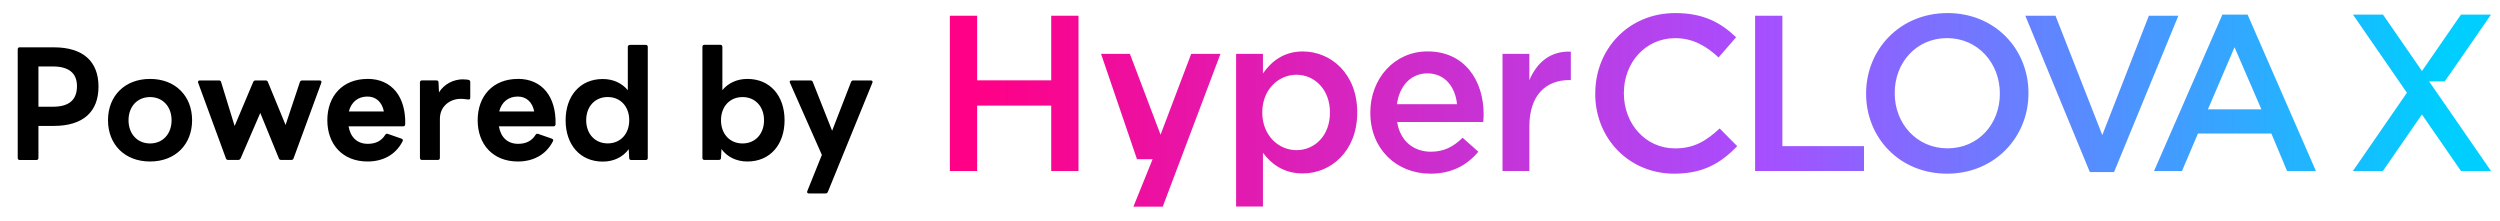
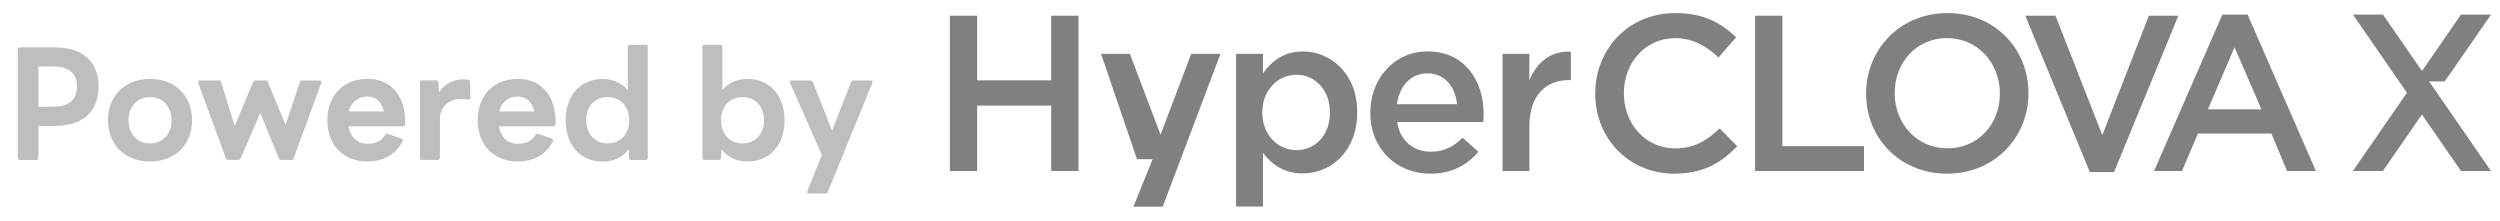
<svg xmlns="http://www.w3.org/2000/svg" id="Layer_1" version="1.1" viewBox="0 0 526.15 46.42">
-   <defs>
-     <linearGradient id="linear-gradient" x1="206.99" y1="737.32" x2="513.66" y2="737.32" gradientTransform="translate(0 760.44) scale(1 -1)" gradientUnits="userSpaceOnUse">
-       <stop offset="0" stop-color="#ff0087" />
-       <stop offset=".53" stop-color="#a84eff" />
-       <stop offset="1" stop-color="#00ceff" />
-     </linearGradient>
-   </defs>
-   <path d="M4.15,9.96h7.17c6.24,0,9.41,3.03,9.41,8.27s-3.17,8.27-9.41,8.27h-3.23v6.75c0,.26-.16.42-.42.42h-3.52c-.26,0-.42-.16-.42-.42V10.37c0-.26.16-.42.42-.42ZM8.09,22.46h3.07c3.23,0,5.04-1.32,5.04-4.33,0-2.81-1.81-4.14-5.04-4.14h-3.07v8.47ZM31.58,16.61c-5.36,0-8.85,3.62-8.85,8.69s3.49,8.69,8.85,8.69,8.85-3.62,8.85-8.69-3.49-8.69-8.85-8.69ZM31.58,30.19c-2.68,0-4.53-2.01-4.53-4.88s1.84-4.88,4.53-4.88,4.53,2.01,4.53,4.88-1.84,4.88-4.53,4.88ZM63.6,16.93h3.68c.29,0,.45.19.35.48l-5.85,15.93c-.07.23-.26.32-.48.32h-2.13c-.23,0-.39-.1-.48-.32l-3.91-9.57-4.14,9.57c-.1.19-.26.32-.48.32h-2.13c-.23,0-.42-.1-.48-.32l-5.85-15.93c-.1-.29.06-.48.35-.48h4.04c.23,0,.39.1.45.35l2.84,9.24,3.91-9.27c.1-.19.26-.32.48-.32h2.13c.23,0,.39.1.48.32l3.72,9.05,3.01-9.02c.07-.22.26-.35.48-.35ZM77.36,16.61c-5.27,0-8.47,3.62-8.47,8.69s3.2,8.69,8.47,8.69c3.1,0,5.88-1.32,7.37-4.26.13-.26.03-.45-.23-.55l-2.87-1c-.23-.07-.42-.03-.55.19-.78,1.26-1.97,1.9-3.68,1.9-2.23,0-3.65-1.39-4.04-3.68h11.47c.26,0,.42-.13.45-.42.16-5.75-2.78-9.57-7.92-9.57h0ZM73.42,23.46c.52-2.01,1.94-3.14,3.91-3.14,1.81,0,3.07,1.16,3.46,3.14h-7.37ZM97.49,16.71c.49,0,.81.03,1.13.1.26.07.35.23.35.45v3.33c0,.29-.16.38-.45.35-.13-.01-.27-.03-.41-.05-.32-.04-.69-.09-1.14-.09-2.26,0-4.39,1.55-4.39,4.2v8.24c0,.26-.16.42-.42.42h-3.36c-.26,0-.42-.16-.42-.42v-15.9c0-.26.16-.42.42-.42h3.04c.26,0,.45.13.45.42l.1,2.1c1.13-1.81,3.1-2.75,5.11-2.75ZM109,16.61c-5.27,0-8.47,3.62-8.47,8.69s3.2,8.69,8.47,8.69c3.1,0,5.88-1.32,7.37-4.26.13-.26.03-.45-.23-.55l-2.87-1c-.23-.07-.42-.03-.55.19-.78,1.26-1.97,1.9-3.68,1.9-2.23,0-3.65-1.39-4.04-3.68h11.47c.26,0,.42-.13.45-.42.16-5.75-2.78-9.57-7.91-9.57ZM105.06,23.46c.52-2.01,1.94-3.14,3.91-3.14,1.81,0,3.07,1.16,3.46,3.14h-7.37ZM132.55,9.44h3.36c.26,0,.42.16.42.42v23.4c0,.26-.16.42-.42.42h-3.04c-.26,0-.45-.13-.45-.42l-.1-1.87c-1.2,1.65-3.13,2.62-5.46,2.62-4.78,0-7.82-3.56-7.82-8.69s3.04-8.69,7.82-8.69c2.2,0,4.04.87,5.27,2.36v-9.11c0-.26.16-.42.42-.42ZM123.37,25.3c0,2.87,1.84,4.88,4.53,4.88s4.53-2.01,4.53-4.88-1.84-4.88-4.53-4.88-4.53,2.01-4.53,4.88ZM157.3,16.61c-2.2,0-4.04.87-5.27,2.36v-9.12c0-.26-.16-.42-.42-.42h-3.36c-.26,0-.42.16-.42.42v23.39c0,.26.16.42.42.42h3.04c.26,0,.45-.13.45-.42l.1-1.87c1.2,1.65,3.14,2.62,5.46,2.62,4.78,0,7.82-3.56,7.82-8.69s-3.04-8.69-7.82-8.69h0ZM156.27,30.19c-2.68,0-4.53-2.01-4.53-4.88s1.84-4.88,4.53-4.88,4.53,2.01,4.53,4.88-1.84,4.88-4.53,4.88ZM179.6,16.93h3.68c.29,0,.45.2.32.49l-9.37,22.97c-.1.23-.26.32-.49.32h-3.52c-.29,0-.42-.19-.32-.48l3.07-7.63-6.72-15.19c-.13-.29,0-.48.32-.48h4.01c.23,0,.39.1.48.32l4.07,10.27,3.98-10.27c.1-.23.26-.32.48-.32Z" fill-rule="evenodd" />
-   <path d="M335.74,19.74v-.09c0-9.29,6.96-16.9,16.85-16.9,6.02,0,9.66,2.1,12.79,5.09l-3.69,4.25c-2.61-2.43-5.42-4.06-9.15-4.06-6.21,0-10.78,5.13-10.78,11.53v.09c0,6.39,4.53,11.58,10.78,11.58,4.01,0,6.58-1.59,9.38-4.2l3.69,3.73c-3.41,3.55-7.14,5.79-13.26,5.79-9.52,0-16.62-7.42-16.62-16.81ZM199.91,3.31h5.74v13.59h15.59V3.31h5.74v32.68h-5.74v-13.77h-15.59v13.77h-5.74V3.31ZM250.7,11.34l-6.45,17.01-6.45-17.01h-6.07l7.56,22.16h3.29l-4.04,9.99h6.17l12.15-32.15h-6.17ZM265.8,11.34h-5.65v32.12h5.65v-11.3c1.72,2.29,4.29,4.34,8.4,4.34,5.83,0,11.44-4.62,11.44-12.79v-.09c0-8.22-5.65-12.79-11.44-12.79-4.01,0-6.58,2.05-8.4,4.62v-4.11ZM279.9,23.62v.09c0,4.86-3.22,7.89-7.05,7.89s-7.19-3.17-7.19-7.89v-.09c0-4.72,3.36-7.89,7.19-7.89s7.05,3.13,7.05,7.89ZM288.4,23.75v-.09c0-7.05,5-12.84,12.04-12.84,7.85,0,11.81,6.16,11.81,13.26,0,.47-.04.95-.08,1.46v.13h-18.12c.61,4.01,3.45,6.26,7.09,6.26,2.75,0,4.72-1.03,6.68-2.94l3.31,2.94c-2.34,2.8-5.56,4.62-10.08,4.62-7.14,0-12.65-5.18-12.65-12.79h0ZM306.65,21.93c-.38-3.64-2.52-6.49-6.26-6.49-3.46,0-5.88,2.66-6.39,6.49h12.65ZM321.87,11.34h-5.65v24.65h5.65v-9.38c0-6.54,3.45-9.76,8.4-9.76h.33v-5.98c-4.34-.19-7.19,2.34-8.73,6.02v-5.56ZM375.13,3.31h-5.75v32.68h22.92v-5.23h-17.18V3.31ZM392.74,19.74v-.09c0-9.2,7.09-16.9,17.13-16.9s17.04,7.61,17.04,16.81v.09c0,9.2-7.09,16.9-17.13,16.9s-17.04-7.61-17.04-16.81ZM420.89,19.74v-.09c0-6.35-4.62-11.63-11.11-11.63s-11.02,5.18-11.02,11.53v.09c0,6.35,4.62,11.58,11.11,11.58s11.02-5.13,11.02-11.48ZM432.6,3.31h-6.35l13.58,32.91h5.09l13.54-32.91h-6.21l-9.8,25.12-9.85-25.12ZM467.71,3.08h5.32l14.38,32.91h-6.07l-3.31-7.89h-15.45l-3.36,7.89h-5.88l14.38-32.91ZM475.93,23.01l-5.65-13.07-5.6,13.07h11.25ZM511.23,17.13l13.03,18.86h-6.32l-8.22-11.9-8.22,11.9h-6.31l11.37-16.47-11.35-16.44h6.32l8.2,11.87,8.2-11.87h6.32l-8.21,11.88-1.54,2.17h-3.25Z" fill="url(#linear-gradient)" fill-rule="evenodd" />
+   <path d="M4.15,9.96h7.17c6.24,0,9.41,3.03,9.41,8.27s-3.17,8.27-9.41,8.27h-3.23v6.75c0,.26-.16.42-.42.42h-3.52c-.26,0-.42-.16-.42-.42V10.37c0-.26.16-.42.42-.42h0ZM8.09,22.46h3.07c3.23,0,5.04-1.32,5.04-4.33,0-2.81-1.81-4.14-5.04-4.14h-3.07s0,8.47,0,8.47ZM31.58,16.61c-5.36,0-8.85,3.62-8.85,8.69s3.49,8.69,8.85,8.69,8.85-3.62,8.85-8.69-3.49-8.69-8.85-8.69ZM31.58,30.19c-2.68,0-4.53-2.01-4.53-4.88s1.84-4.88,4.53-4.88,4.53,2.01,4.53,4.88-1.84,4.88-4.53,4.88ZM63.6,16.93h3.68c.29,0,.45.19.35.48l-5.85,15.93c-.07.23-.26.32-.48.32h-2.13c-.23,0-.39-.1-.48-.32l-3.91-9.57-4.14,9.57c-.1.19-.26.32-.48.32h-2.13c-.23,0-.42-.1-.48-.32l-5.85-15.93c-.1-.29.06-.48.35-.48h4.04c.23,0,.39.1.45.35l2.84,9.24,3.91-9.27c.1-.19.26-.32.48-.32h2.13c.23,0,.39.1.48.32l3.72,9.05,3.01-9.02c.07-.22.26-.35.48-.35h0ZM77.36,16.61c-5.27,0-8.47,3.62-8.47,8.69s3.2,8.69,8.47,8.69c3.1,0,5.88-1.32,7.37-4.26.13-.26.03-.45-.23-.55l-2.87-1c-.23-.07-.42-.03-.55.19-.78,1.26-1.97,1.9-3.68,1.9-2.23,0-3.65-1.39-4.04-3.68h11.47c.26,0,.42-.13.45-.42.16-5.75-2.78-9.57-7.92-9.57h0ZM73.42,23.46c.52-2.01,1.94-3.14,3.91-3.14,1.81,0,3.07,1.16,3.46,3.14h-7.37ZM97.49,16.71c.49,0,.81.03,1.13.1.26.07.35.23.35.45v3.33c0,.29-.16.38-.45.35-.13-.01-.27-.03-.41-.05-.32-.04-.69-.09-1.14-.09-2.26,0-4.39,1.55-4.39,4.2v8.24c0,.26-.16.42-.42.42h-3.36c-.26,0-.42-.16-.42-.42v-15.9c0-.26.16-.42.42-.42h3.04c.26,0,.45.13.45.42l.1,2.1c1.13-1.81,3.1-2.75,5.11-2.75v.02ZM109,16.61c-5.27,0-8.47,3.62-8.47,8.69s3.2,8.69,8.47,8.69c3.1,0,5.88-1.32,7.37-4.26.13-.26.03-.45-.23-.55l-2.87-1c-.23-.07-.42-.03-.55.19-.78,1.26-1.97,1.9-3.68,1.9-2.23,0-3.65-1.39-4.04-3.68h11.47c.26,0,.42-.13.45-.42.16-5.75-2.78-9.57-7.91-9.57h0ZM105.06,23.46c.52-2.01,1.94-3.14,3.91-3.14,1.81,0,3.07,1.16,3.46,3.14h-7.37ZM132.55,9.44h3.36c.26,0,.42.16.42.42v23.4c0,.26-.16.42-.42.42h-3.04c-.26,0-.45-.13-.45-.42l-.1-1.87c-1.2,1.65-3.13,2.62-5.46,2.62-4.78,0-7.82-3.56-7.82-8.69s3.04-8.69,7.82-8.69c2.2,0,4.04.87,5.27,2.36v-9.11c0-.26.16-.42.42-.42v-.02ZM123.37,25.3c0,2.87,1.84,4.88,4.53,4.88s4.53-2.01,4.53-4.88-1.84-4.88-4.53-4.88-4.53,2.01-4.53,4.88ZM157.3,16.61c-2.2,0-4.04.87-5.27,2.36v-9.12c0-.26-.16-.42-.42-.42h-3.36c-.26,0-.42.16-.42.42v23.39c0,.26.16.42.42.42h3.04c.26,0,.45-.13.45-.42l.1-1.87c1.2,1.65,3.14,2.62,5.46,2.62,4.78,0,7.82-3.56,7.82-8.69s-3.04-8.69-7.82-8.69h0ZM156.27,30.19c-2.68,0-4.53-2.01-4.53-4.88s1.84-4.88,4.53-4.88,4.53,2.01,4.53,4.88-1.84,4.88-4.53,4.88ZM179.6,16.93h3.68c.29,0,.45.2.32.49l-9.37,22.97c-.1.23-.26.32-.49.32h-3.52c-.29,0-.42-.19-.32-.48l3.07-7.63-6.72-15.19c-.13-.29,0-.48.32-.48h4.01c.23,0,.39.1.48.32l4.07,10.27,3.98-10.27c.1-.23.26-.32.48-.32h.01Z" fill="#bebebe" fill-rule="evenodd" />
+   <path d="M335.74,19.74v-.09c0-9.29,6.96-16.9,16.85-16.9,6.02,0,9.66,2.1,12.79,5.09l-3.69,4.25c-2.61-2.43-5.42-4.06-9.15-4.06-6.21,0-10.78,5.13-10.78,11.53v.09c0,6.39,4.53,11.58,10.78,11.58,4.01,0,6.58-1.59,9.38-4.2l3.69,3.73c-3.41,3.55-7.14,5.79-13.26,5.79-9.52,0-16.62-7.42-16.62-16.81h0ZM199.91,3.31h5.74v13.59h15.59V3.31h5.74v32.68h-5.74v-13.77h-15.59v13.77h-5.74V3.31ZM250.7,11.34l-6.45,17.01-6.45-17.01h-6.07l7.56,22.16h3.29l-4.04,9.99h6.17l12.15-32.15h-6.17.01ZM265.8,11.34h-5.65v32.12h5.65v-11.3c1.72,2.29,4.29,4.34,8.4,4.34,5.83,0,11.44-4.62,11.44-12.79v-.09c0-8.22-5.65-12.79-11.44-12.79-4.01,0-6.58,2.05-8.4,4.62,0,0,0-4.11,0-4.11ZM279.9,23.62v.09c0,4.86-3.22,7.89-7.05,7.89s-7.19-3.17-7.19-7.89v-.09c0-4.72,3.36-7.89,7.19-7.89s7.05,3.13,7.05,7.89ZM288.4,23.75v-.09c0-7.05,5-12.84,12.04-12.84,7.85,0,11.81,6.16,11.81,13.26,0,.47-.04.95-.08,1.46v.13h-18.12c.61,4.01,3.45,6.26,7.09,6.26,2.75,0,4.72-1.03,6.68-2.94l3.31,2.94c-2.34,2.8-5.56,4.62-10.08,4.62-7.14,0-12.65-5.18-12.65-12.79h0ZM306.65,21.93c-.38-3.64-2.52-6.49-6.26-6.49-3.46,0-5.88,2.66-6.39,6.49h12.65ZM321.87,11.34h-5.65v24.65h5.65v-9.38c0-6.54,3.45-9.76,8.4-9.76h.33v-5.98c-4.34-.19-7.19,2.34-8.73,6.02v-5.56h0ZM375.13,3.31h-5.75v32.68h22.92v-5.23h-17.18V3.31h0ZM392.74,19.74v-.09c0-9.2,7.09-16.9,17.13-16.9s17.04,7.61,17.04,16.81v.09c0,9.2-7.09,16.9-17.13,16.9s-17.04-7.61-17.04-16.81ZM420.89,19.74v-.09c0-6.35-4.62-11.63-11.11-11.63s-11.02,5.18-11.02,11.53v.09c0,6.35,4.62,11.58,11.11,11.58s11.02-5.13,11.02-11.48ZM432.6,3.31h-6.35l13.58,32.91h5.09l13.54-32.91h-6.21l-9.8,25.12s-9.85-25.12-9.85-25.12ZM467.71,3.08h5.32l14.38,32.91h-6.07l-3.31-7.89h-15.45l-3.36,7.89h-5.88l14.38-32.91h-.01ZM475.93,23.01l-5.65-13.07-5.6,13.07h11.25ZM511.23,17.13l13.03,18.86h-6.32l-8.22-11.9-8.22,11.9h-6.31l11.37-16.47-11.35-16.44h6.32l8.2,11.87,8.2-11.87h6.32l-8.21,11.88-1.54,2.17h-3.27Z" fill="gray" fill-rule="evenodd" />
</svg>
